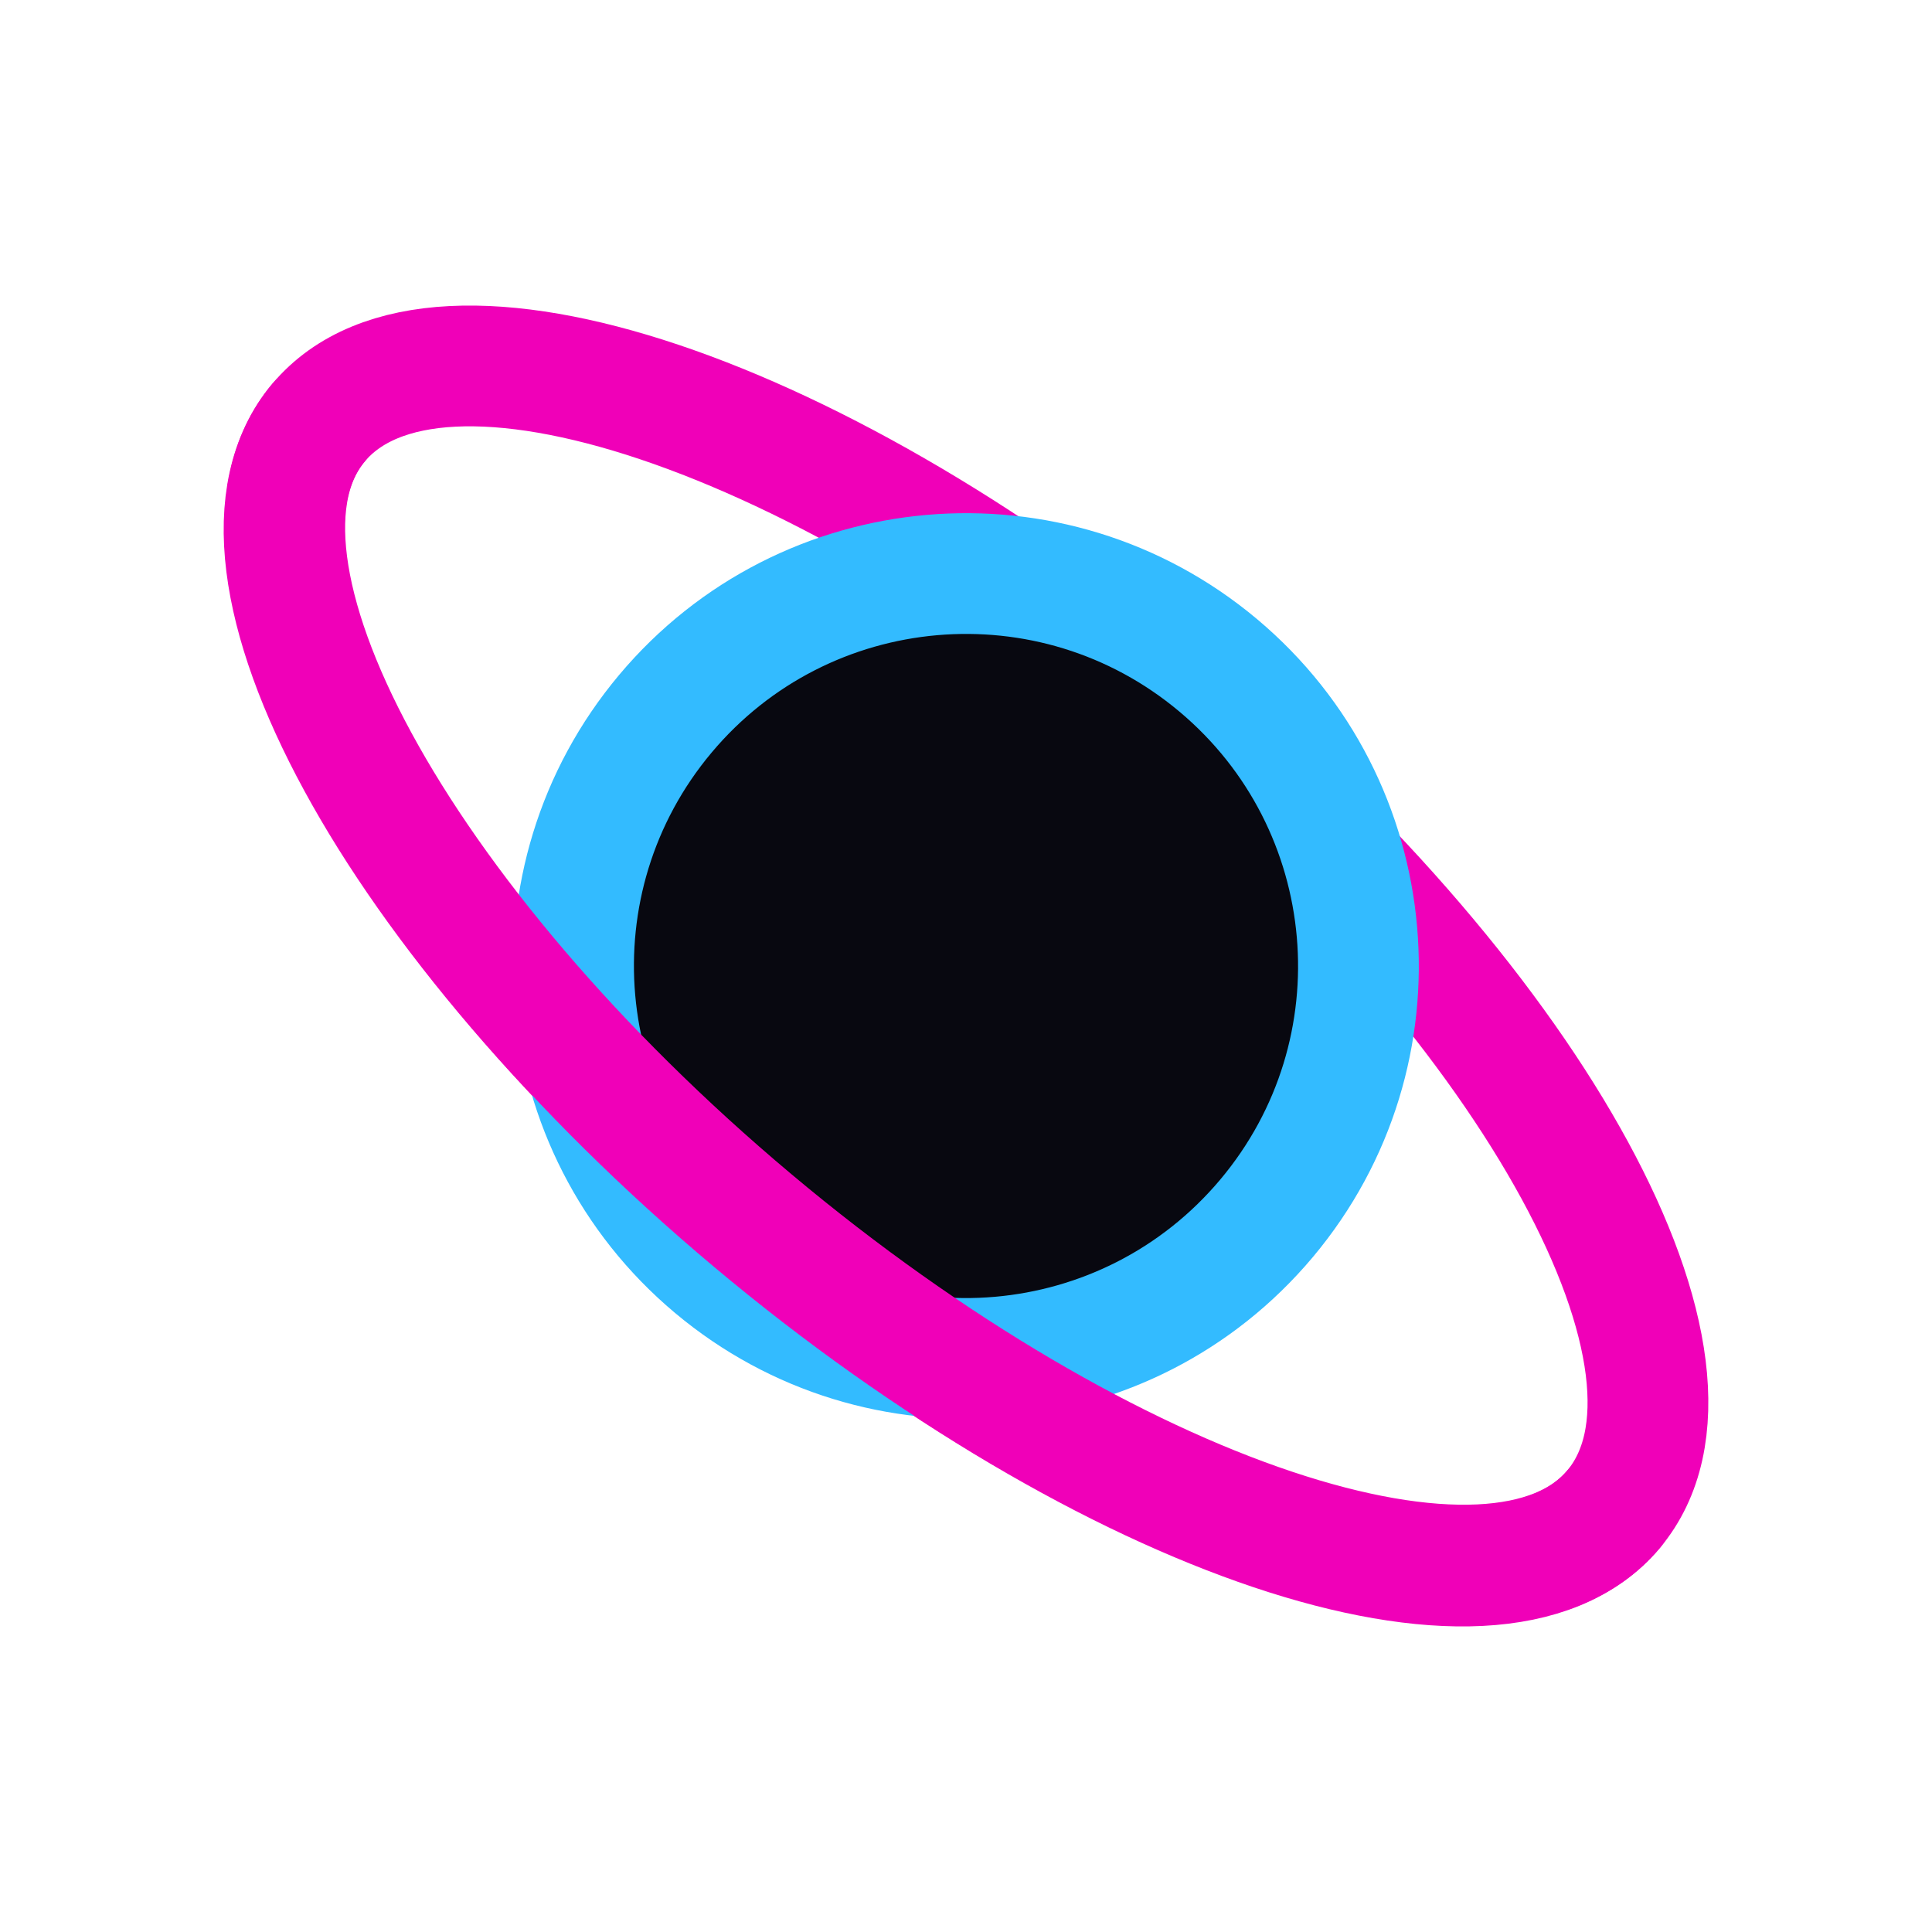
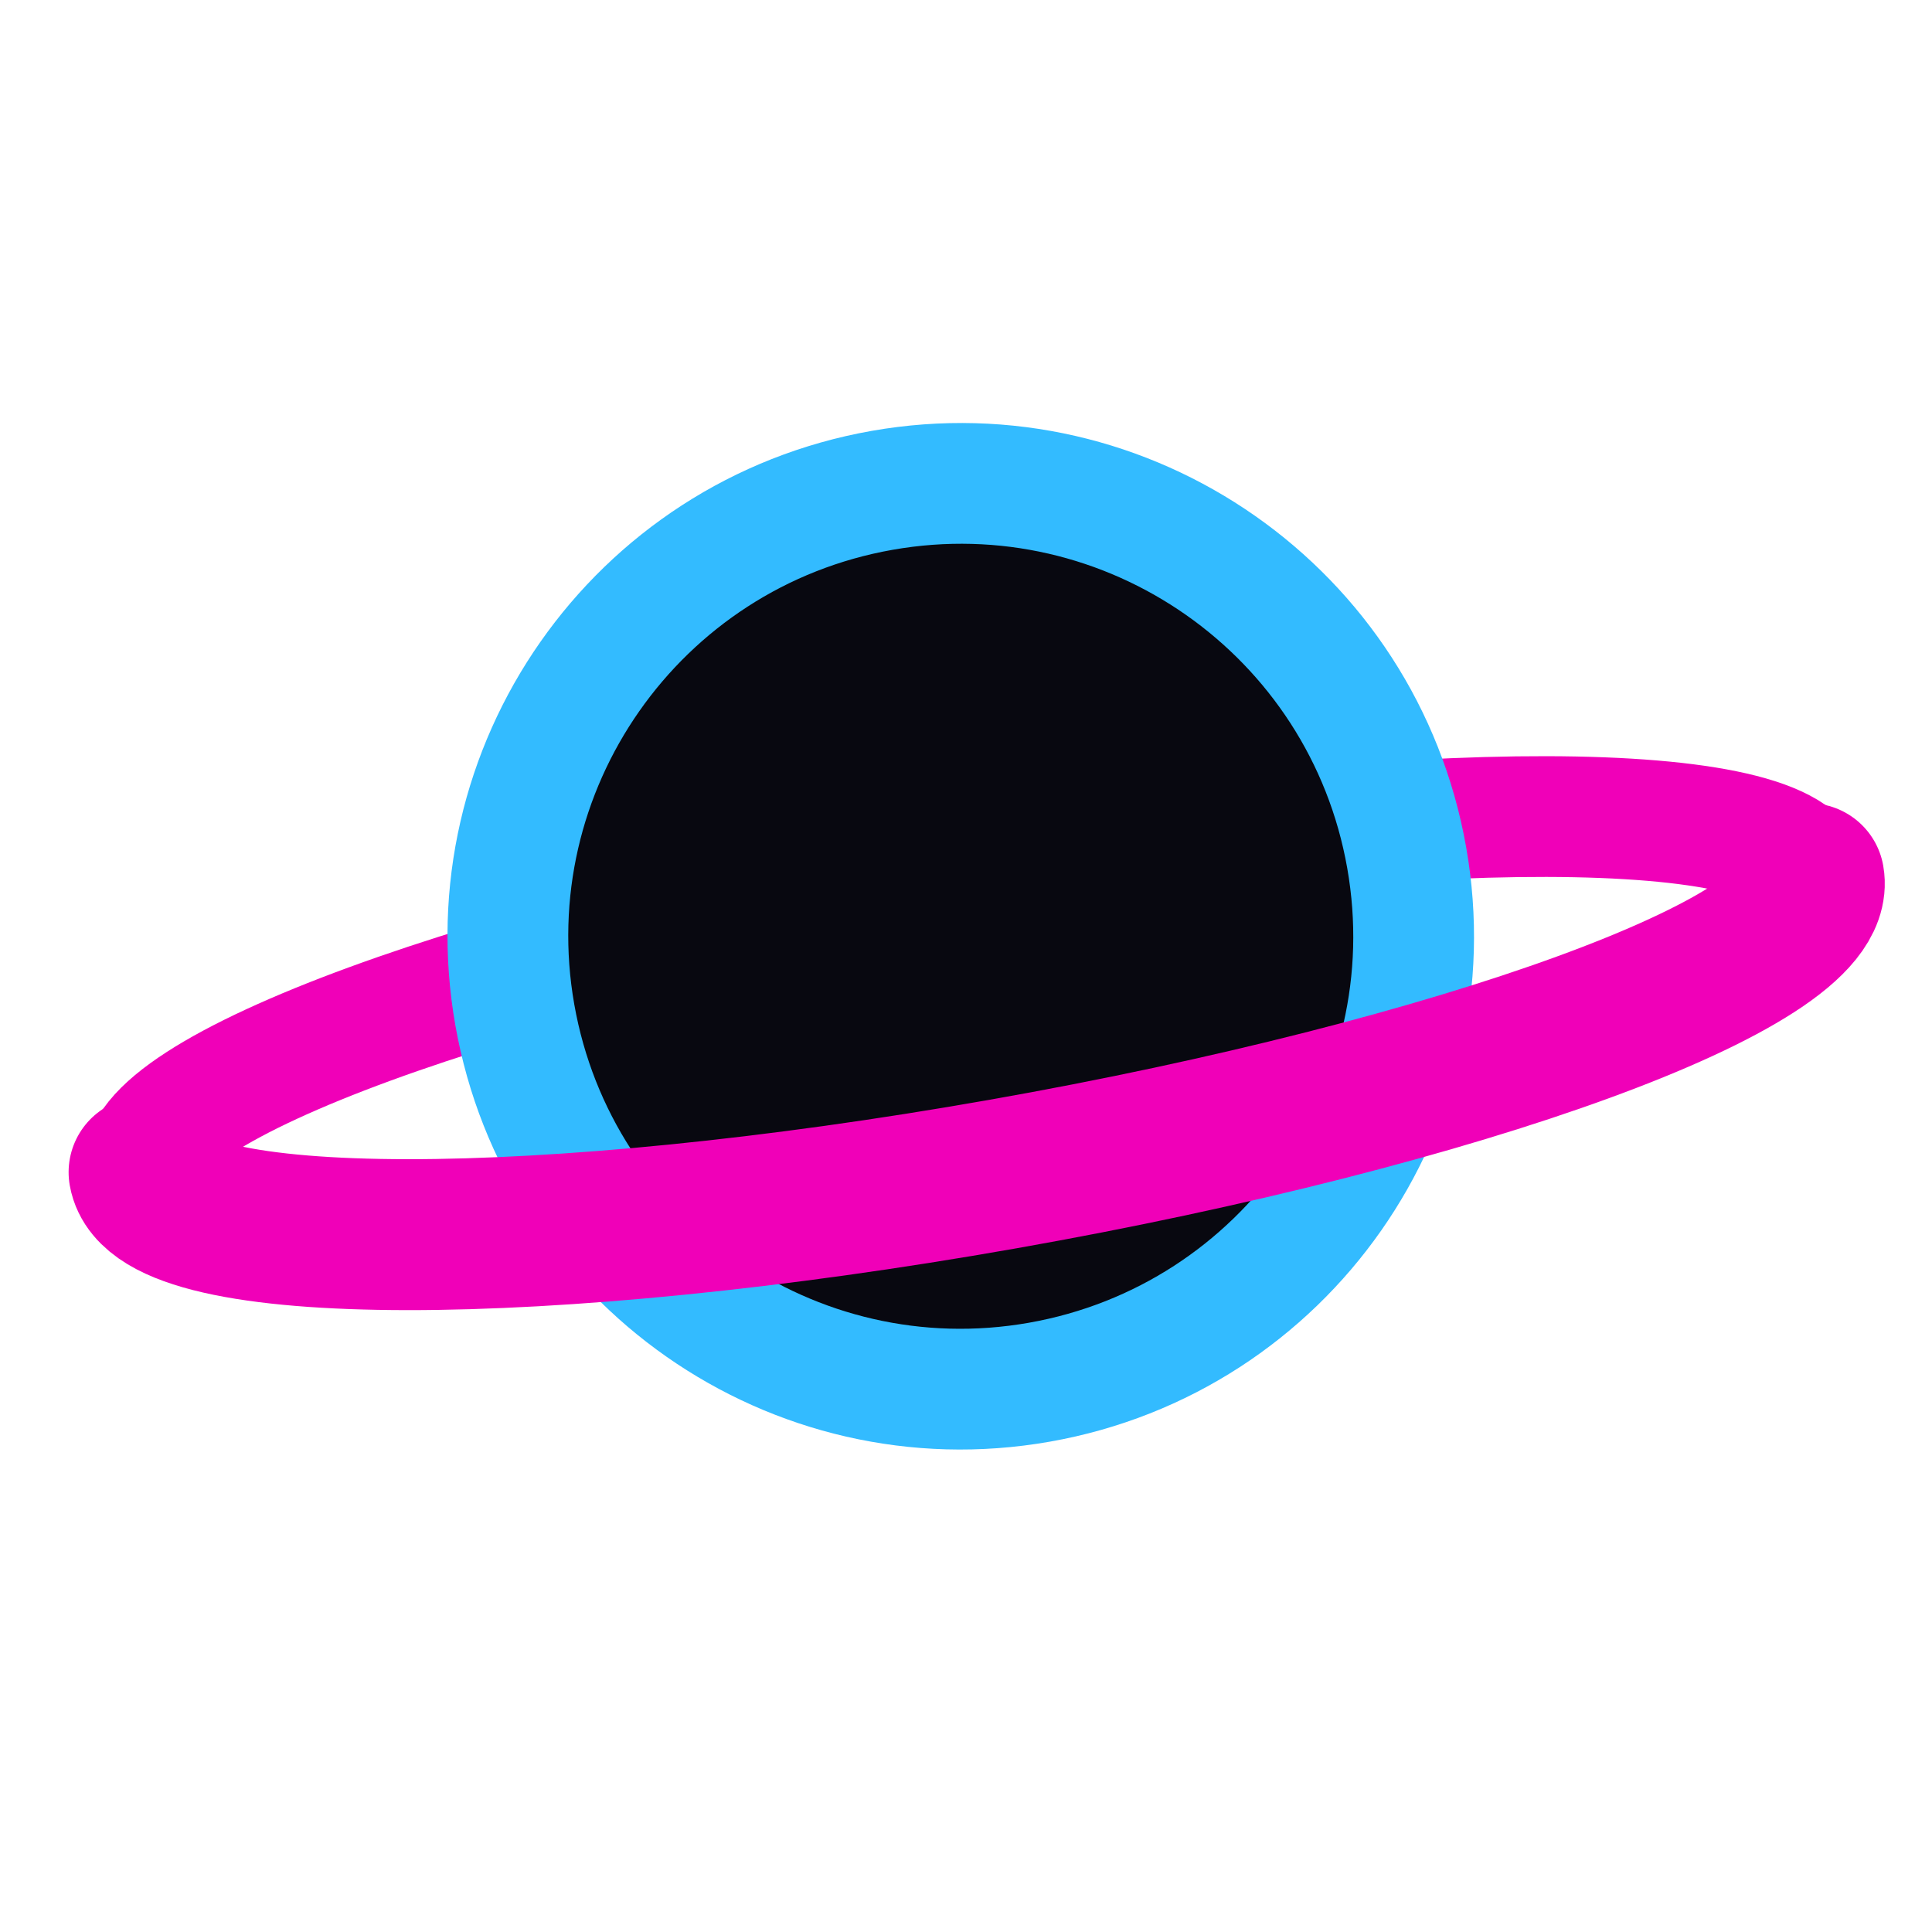
<svg xmlns="http://www.w3.org/2000/svg" width="32" height="32" viewBox="0 0 32 32">
-   <g transform="rotate(40 16 16)">
-     <ellipse cx="16" cy="16" rx="14" ry="5.5" fill="none" stroke="#f000b8" stroke-width="2" />
-     <circle cx="16" cy="16" r="6.5" fill="#080810" stroke="#33bbff" stroke-width="2" />
-     <path d="M2 16c0 3 6.3 5.5 14 5.5S30 19 30 16" fill="none" stroke="#f000b8" stroke-width="2" stroke-linecap="round" />
+   <g transform="rotate(-10 16 16)">
+     <ellipse cx="16" cy="17" rx="14" ry="2.5" fill="none" stroke="#f000b8" stroke-width="2" />
+     <circle cx="16" cy="15.5" r="7.5" fill="#080810" stroke="#33bbff" stroke-width="2" />
+     <path d="M2 17c0 1.4 6.3 2.5 14 2.5S30 18.4 30 17" fill="none" stroke="#f000b8" stroke-width="2.5" stroke-linecap="round" />
  </g>
</svg>
